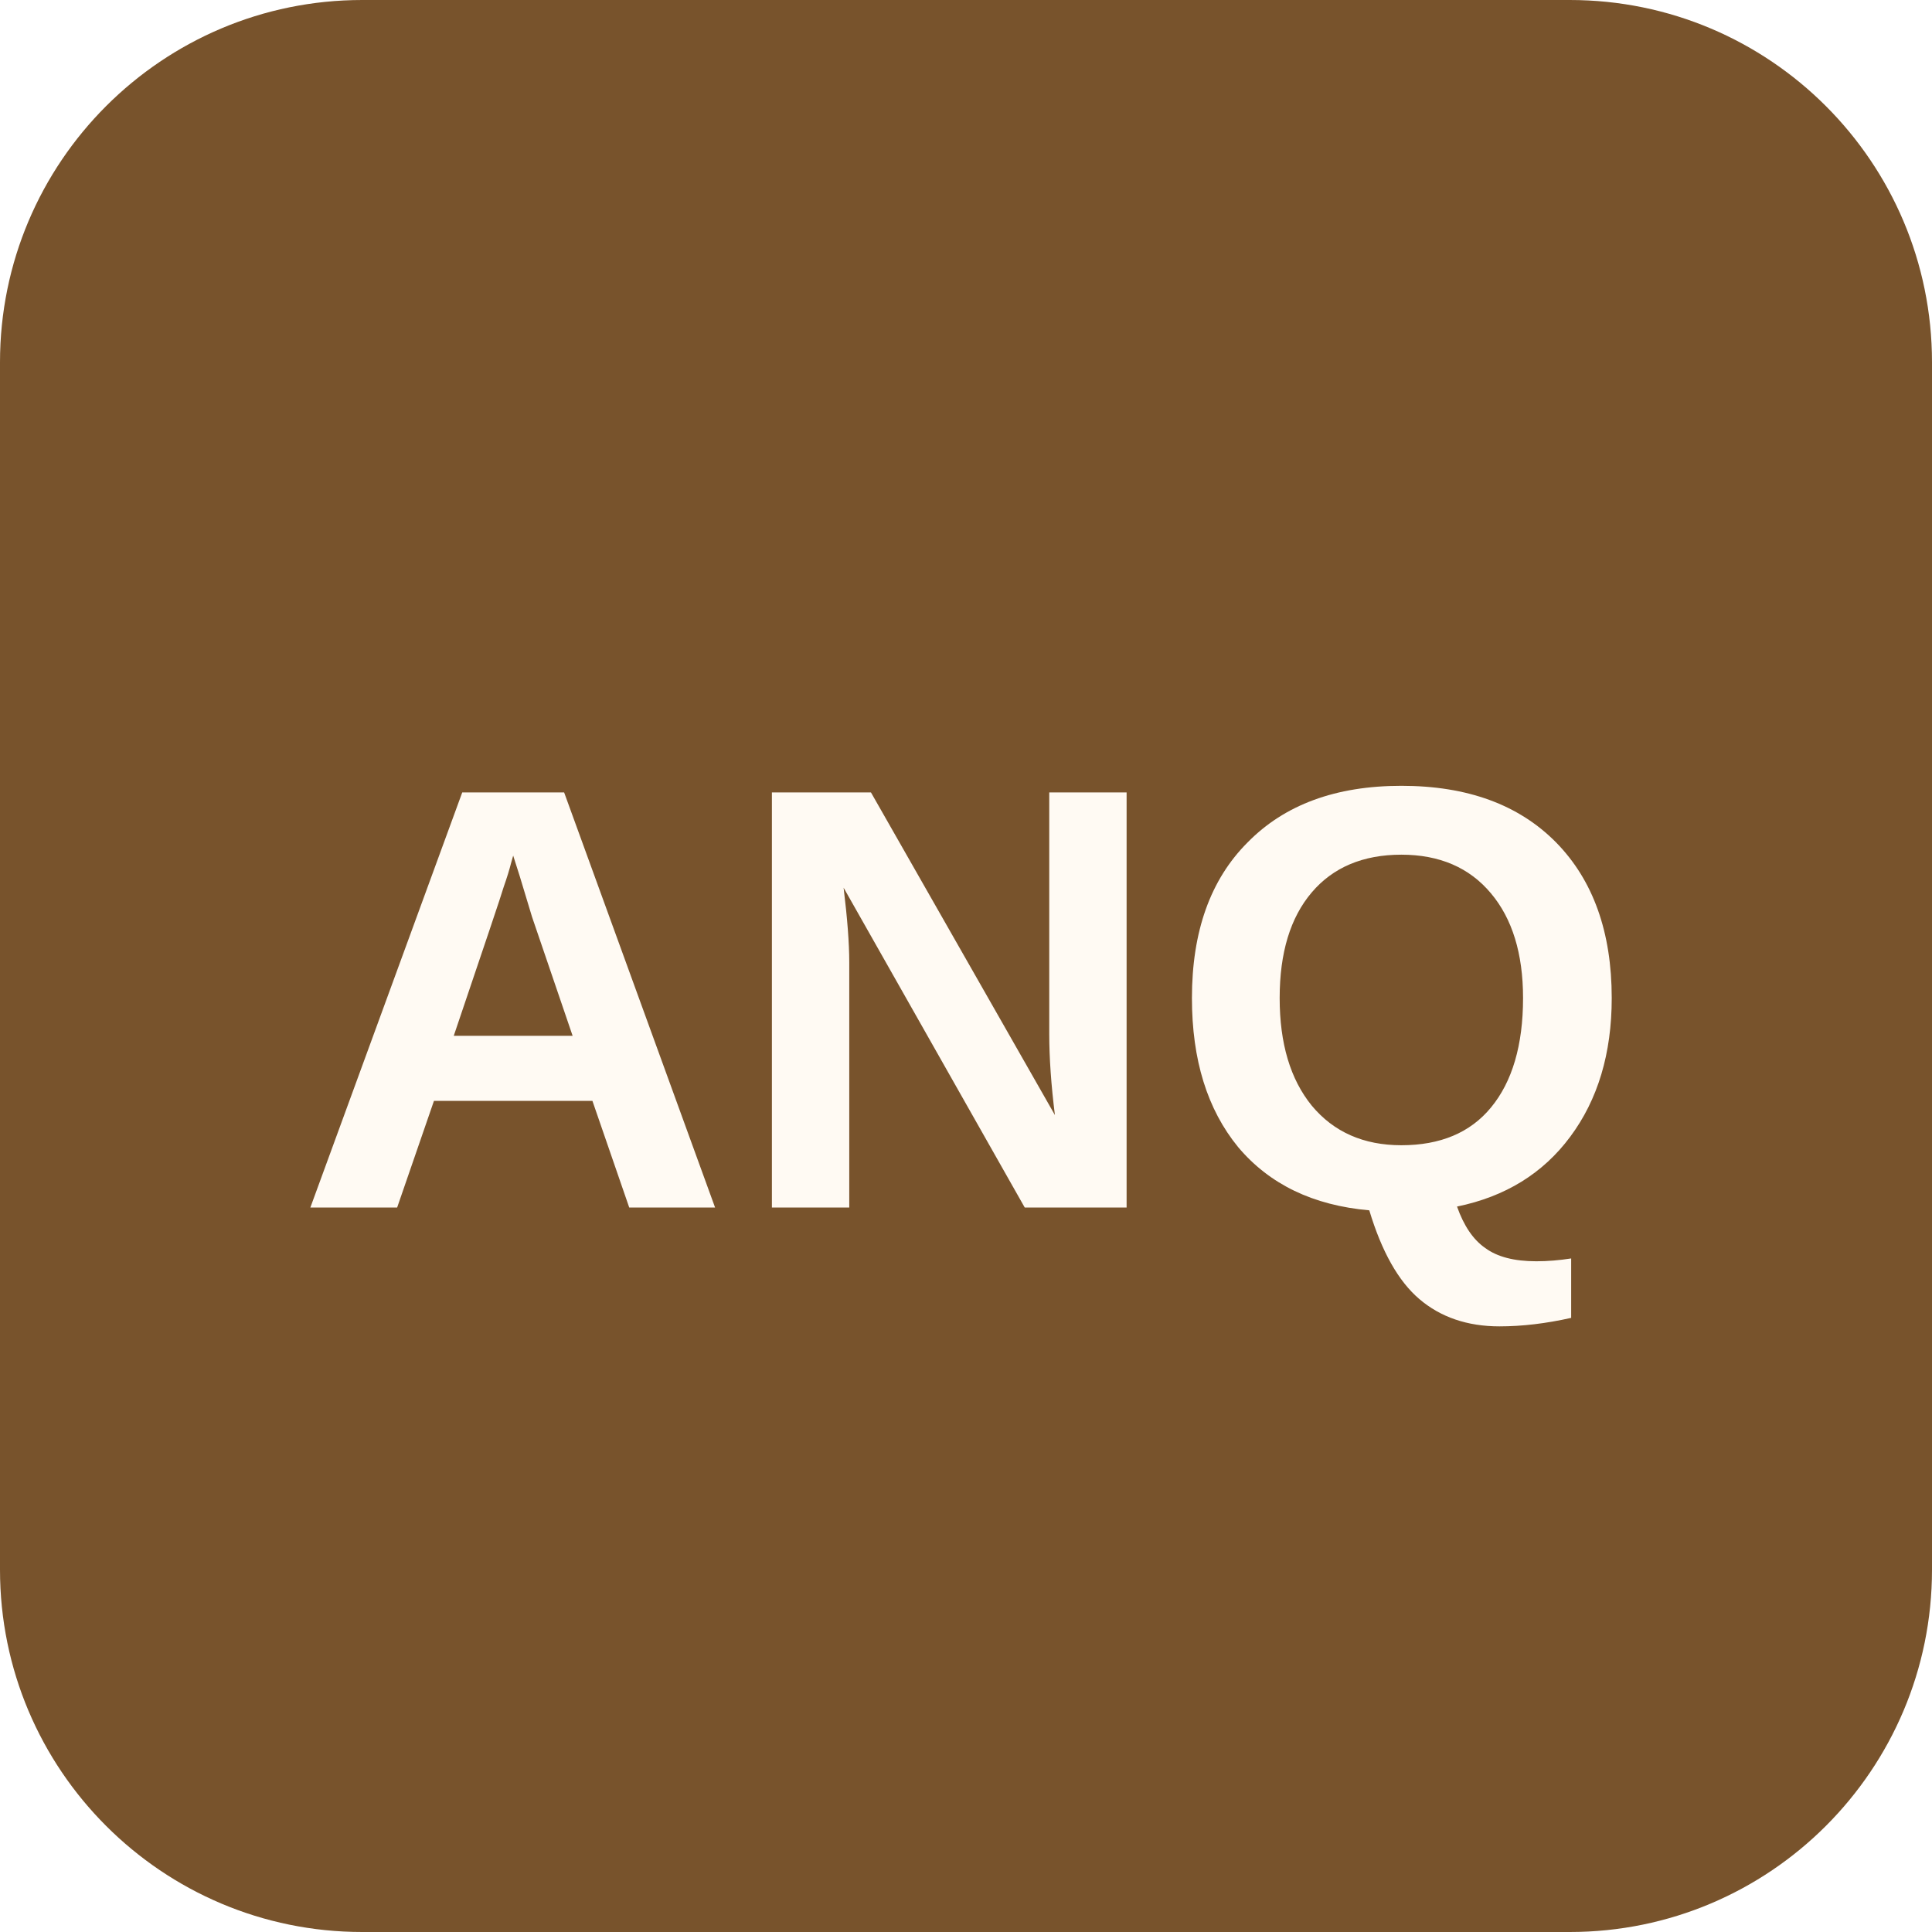
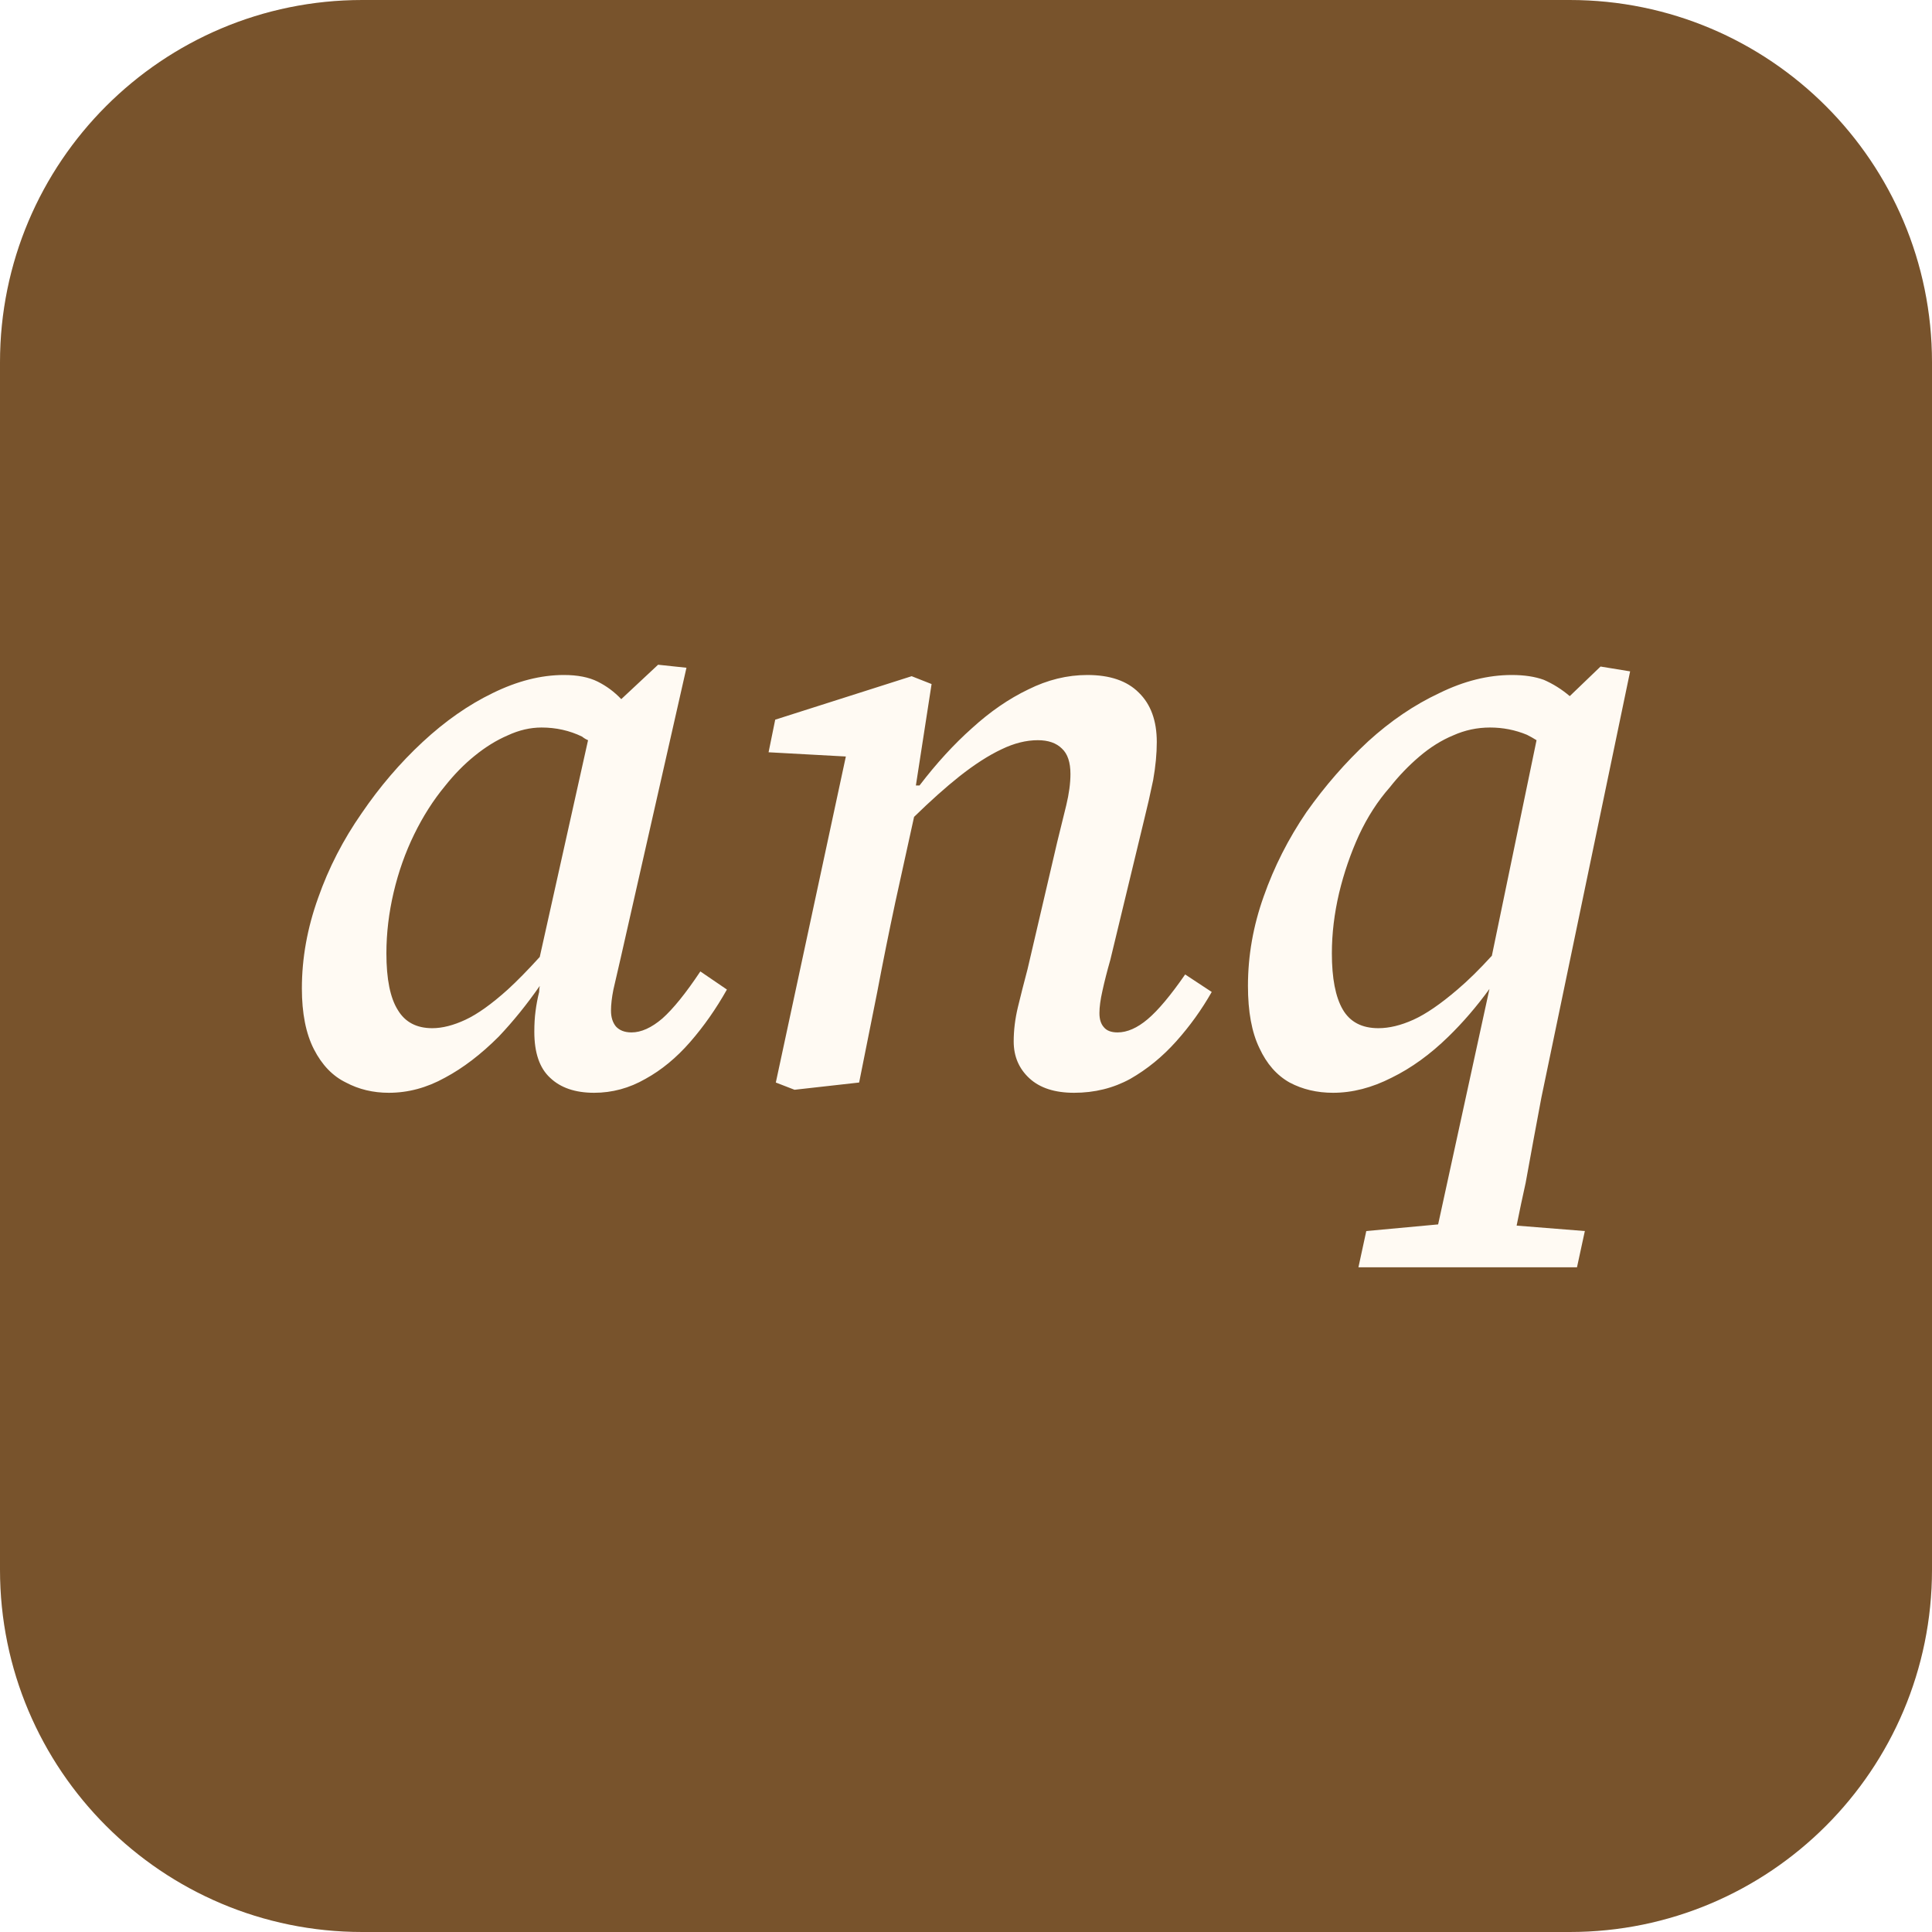
<svg xmlns="http://www.w3.org/2000/svg" viewBox="0 0 32 32">
  <rect width="32" height="32" rx="6" fill="#78532c" />
-   <text x="16" y="20" text-anchor="middle" font-family="Arial,Helvetica,sans-serif" font-size="10" font-weight="700" fill="#fffaf3">ANQ</text>
+   <path fill="#fffaf3" d="M6.44 18.10L6.44 18.10Q6.05 18.10 5.73 17.93Q5.40 17.77 5.20 17.38Q5 16.99 5 16.37L5 16.37Q5 15.62 5.27 14.87Q5.53 14.13 5.99 13.47Q6.44 12.81 7.00 12.29Q7.56 11.77 8.16 11.48Q8.77 11.18 9.34 11.18L9.34 11.18Q9.68 11.18 9.90 11.29L9.90 11.29Q10.12 11.40 10.29 11.58L10.29 11.58L10.90 11.01L11.37 11.06L10.28 15.87Q10.21 16.18 10.16 16.39Q10.12 16.59 10.12 16.74L10.12 16.74Q10.12 16.90 10.20 17.00Q10.29 17.10 10.46 17.10L10.46 17.10Q10.70 17.10 10.97 16.87Q11.24 16.63 11.60 16.09L11.60 16.09L12.04 16.39Q11.77 16.87 11.43 17.26Q11.09 17.65 10.69 17.87Q10.29 18.10 9.84 18.10L9.84 18.10Q9.37 18.10 9.11 17.85Q8.85 17.61 8.85 17.09L8.85 17.09Q8.85 16.90 8.87 16.75Q8.89 16.59 8.93 16.43L8.93 16.43Q8.93 16.38 8.94 16.33L8.94 16.33Q8.62 16.79 8.26 17.17L8.26 17.17Q7.82 17.61 7.37 17.85Q6.92 18.10 6.44 18.10ZM8.94 15.85L9.74 12.26Q9.69 12.24 9.64 12.20L9.64 12.20Q9.33 12.05 8.97 12.05L8.97 12.05Q8.69 12.05 8.41 12.18Q8.13 12.30 7.86 12.52Q7.60 12.73 7.37 13.02L7.37 13.02Q7.08 13.37 6.86 13.82Q6.64 14.27 6.52 14.78Q6.40 15.29 6.40 15.79L6.40 15.79Q6.40 16.43 6.59 16.73Q6.77 17.03 7.16 17.03L7.16 17.03Q7.41 17.03 7.71 16.89Q8.01 16.75 8.41 16.39L8.41 16.39Q8.64 16.18 8.94 15.85L8.94 15.85ZM14.23 17.93L13.16 18.05L12.85 17.93L14.01 12.53L12.73 12.46L12.84 11.92L15.10 11.20L15.43 11.33L15.17 13.01L15.23 13.01Q15.65 12.46 16.10 12.06Q16.55 11.65 17.03 11.42Q17.51 11.18 18.01 11.18L18.01 11.18Q18.57 11.18 18.86 11.47Q19.16 11.76 19.16 12.29L19.16 12.29Q19.16 12.58 19.10 12.92Q19.03 13.26 18.95 13.58L18.95 13.58L18.39 15.90Q18.31 16.18 18.26 16.41Q18.21 16.63 18.21 16.78Q18.21 16.93 18.28 17.01Q18.35 17.10 18.51 17.10L18.51 17.10Q18.75 17.10 19.01 16.88Q19.27 16.66 19.63 16.14L19.63 16.14L20.07 16.43Q19.82 16.87 19.48 17.25Q19.14 17.63 18.72 17.87Q18.30 18.10 17.79 18.10L17.79 18.10Q17.31 18.10 17.05 17.86Q16.79 17.62 16.79 17.25L16.79 17.25Q16.79 16.97 16.86 16.68Q16.93 16.39 17.02 16.05L17.02 16.05L17.51 13.95Q17.59 13.63 17.66 13.34Q17.73 13.05 17.73 12.82L17.73 12.82Q17.73 12.53 17.59 12.40Q17.45 12.26 17.19 12.26L17.19 12.26Q16.90 12.26 16.59 12.41Q16.27 12.56 15.89 12.86L15.89 12.86Q15.55 13.13 15.14 13.53L15.14 13.53L14.83 14.94Q14.67 15.69 14.53 16.43L14.53 16.43L14.23 17.93ZM22.08 18.10L22.08 18.10Q21.68 18.10 21.36 17.93Q21.04 17.75 20.86 17.36Q20.67 16.97 20.67 16.33L20.67 16.33Q20.67 15.58 20.93 14.85Q21.19 14.11 21.64 13.45Q22.10 12.80 22.66 12.28Q23.22 11.77 23.84 11.48Q24.45 11.18 25.04 11.18L25.04 11.18Q25.35 11.18 25.57 11.26L25.57 11.26Q25.80 11.36 26.00 11.53L26.00 11.53L26.51 11.04L27 11.12L25.53 18.18Q25.40 18.87 25.27 19.59L25.27 19.59Q25.19 19.95 25.12 20.30L25.12 20.30L26.25 20.39L26.12 20.99L22.50 20.99L22.63 20.39L23.82 20.28L24.67 16.38Q24.35 16.82 23.99 17.17L23.99 17.17Q23.54 17.61 23.05 17.85Q22.56 18.10 22.08 18.10ZM24.71 15.83L24.71 15.83L25.45 12.26Q25.37 12.21 25.29 12.17L25.29 12.17Q25.00 12.05 24.68 12.05Q24.36 12.05 24.07 12.18Q23.78 12.30 23.51 12.53Q23.24 12.76 23.02 13.04L23.02 13.04Q22.72 13.38 22.51 13.83Q22.30 14.29 22.18 14.79Q22.06 15.30 22.06 15.79L22.06 15.79Q22.06 16.41 22.24 16.72Q22.42 17.03 22.83 17.03L22.83 17.03Q23.10 17.03 23.41 16.89Q23.72 16.75 24.14 16.39L24.14 16.39Q24.40 16.17 24.71 15.83Z" />
</svg>
